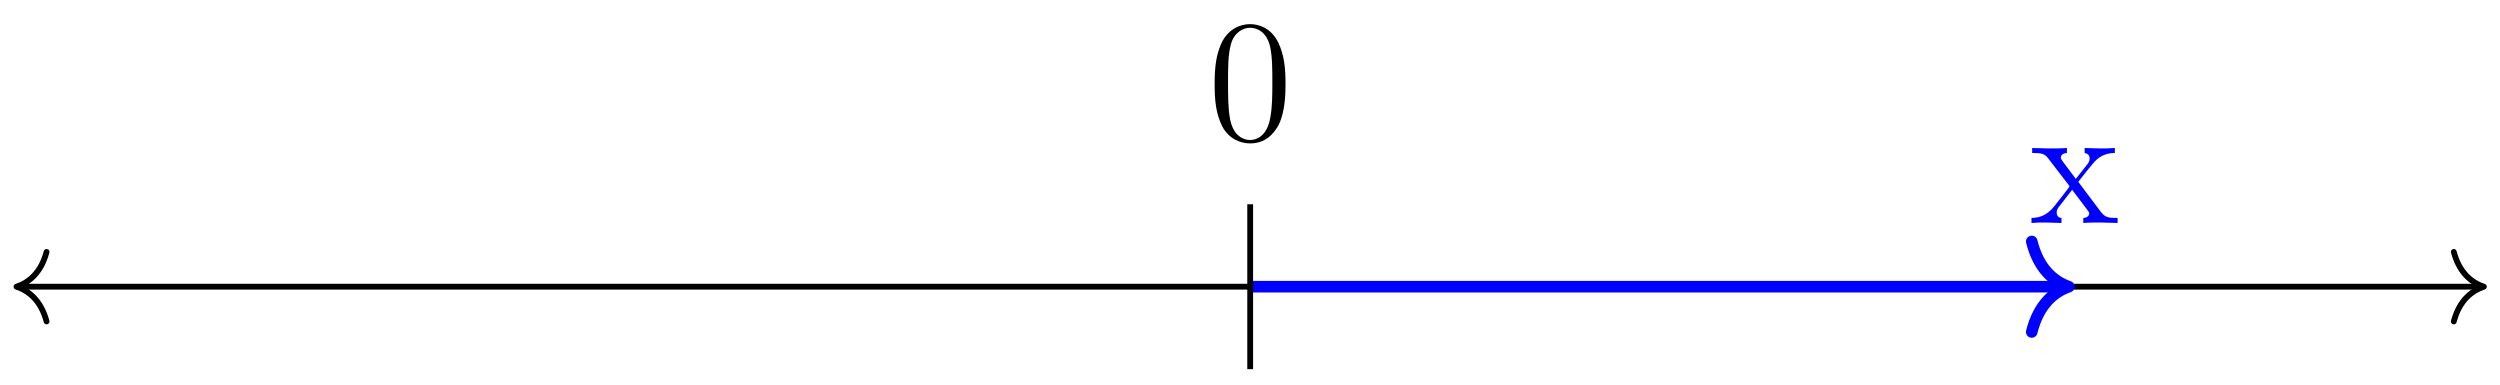
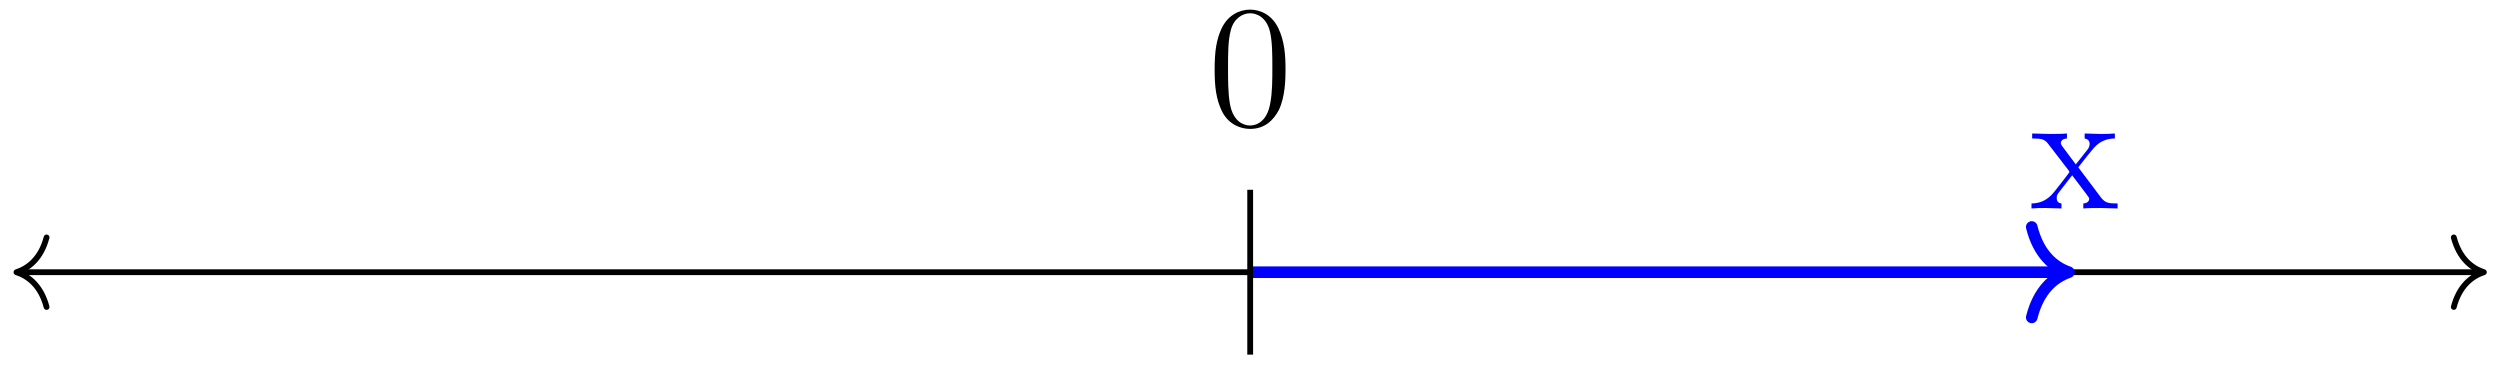
- <svg xmlns="http://www.w3.org/2000/svg" xmlns:xlink="http://www.w3.org/1999/xlink" width="171.92pt" height="26.465pt" viewBox="0 0 171.92 26.465" version="1.1">
+ <svg xmlns="http://www.w3.org/2000/svg" xmlns:xlink="http://www.w3.org/1999/xlink" width="171.92pt" height="25.52pt" viewBox="0 0 171.92 25.52" version="1.1">
  <defs>
    <g>
      <symbol overflow="visible" id="glyph0-0">
        <path style="stroke:none;" d="" />
      </symbol>
      <symbol overflow="visible" id="glyph0-1">
        <path style="stroke:none;" d="M 6.047 0 L 6.047 -0.344 C 5.422 -0.344 5.203 -0.375 4.906 -0.75 L 3.344 -2.828 C 3.688 -3.281 4.203 -3.922 4.422 -4.172 C 4.906 -4.719 5.469 -4.812 5.859 -4.812 L 5.859 -5.156 C 5.344 -5.125 5.312 -5.125 4.859 -5.125 L 3.781 -5.156 L 3.781 -4.812 C 3.938 -4.781 4.125 -4.703 4.125 -4.438 C 4.125 -4.234 4.016 -4.094 3.938 -4 L 3.172 -3.031 L 2.25 -4.266 C 2.219 -4.312 2.141 -4.422 2.141 -4.5 C 2.141 -4.578 2.203 -4.797 2.562 -4.812 L 2.562 -5.156 C 2.266 -5.125 1.656 -5.125 1.328 -5.125 L 0.172 -5.156 L 0.172 -4.812 C 0.781 -4.812 1.016 -4.781 1.266 -4.453 L 2.672 -2.625 C 2.688 -2.609 2.734 -2.531 2.734 -2.5 C 2.734 -2.469 1.812 -1.297 1.688 -1.141 C 1.156 -0.484 0.641 -0.359 0.125 -0.344 L 0.125 0 C 0.578 -0.031 0.594 -0.031 1.109 -0.031 L 2.188 0 L 2.188 -0.344 C 1.906 -0.375 1.859 -0.562 1.859 -0.734 C 1.859 -0.922 1.938 -1.016 2.062 -1.172 L 2.922 -2.281 L 3.891 -1 C 4.094 -0.734 4.094 -0.719 4.094 -0.641 C 4.094 -0.547 4 -0.359 3.688 -0.344 L 3.688 0 C 4 -0.031 4.578 -0.031 4.906 -0.031 Z M 6.047 0 " />
      </symbol>
      <symbol overflow="visible" id="glyph0-2">
        <path style="stroke:none;" d="M 5.359 -3.828 C 5.359 -4.812 5.297 -5.781 4.859 -6.688 C 4.375 -7.688 3.516 -7.953 2.922 -7.953 C 2.234 -7.953 1.391 -7.609 0.938 -6.609 C 0.609 -5.859 0.484 -5.109 0.484 -3.828 C 0.484 -2.672 0.578 -1.797 1 -0.938 C 1.469 -0.031 2.297 0.25 2.922 0.25 C 3.953 0.25 4.547 -0.375 4.906 -1.062 C 5.328 -1.953 5.359 -3.125 5.359 -3.828 Z M 4.453 -3.969 C 4.453 -3.172 4.453 -2.266 4.312 -1.531 C 4.094 -0.219 3.328 0.016 2.922 0.016 C 2.531 0.016 1.75 -0.203 1.531 -1.5 C 1.406 -2.219 1.406 -3.125 1.406 -3.969 C 1.406 -4.953 1.406 -5.828 1.594 -6.531 C 1.797 -7.344 2.406 -7.703 2.922 -7.703 C 3.375 -7.703 4.062 -7.438 4.297 -6.406 C 4.453 -5.719 4.453 -4.781 4.453 -3.969 Z M 4.453 -3.969 " />
      </symbol>
    </g>
    <clipPath id="clip1">
-       <path d="M 168 17 L 171.922 17 L 171.922 23 L 168 23 Z M 168 17 " />
+       <path d="M 168 16 L 171.922 16 L 171.922 22 L 168 22 Z M 168 16 " />
    </clipPath>
  </defs>
  <g id="surface1">
-     <path style="fill:none;stroke-width:0.399;stroke-linecap:butt;stroke-linejoin:miter;stroke:rgb(0%,0%,0%);stroke-opacity:1;stroke-miterlimit:10;" d="M -84.641 0.001 L 84.64 0.001 " transform="matrix(1,0,0,-1,85.973,19.71592)" />
-     <path style="fill:none;stroke-width:0.399;stroke-linecap:round;stroke-linejoin:round;stroke:rgb(0%,0%,0%);stroke-opacity:1;stroke-miterlimit:10;" d="M -2.071 2.39 C -1.692 0.956 -0.849 0.28 -0.001 -0.001 C -0.849 -0.278 -1.692 -0.958 -2.071 -2.392 " transform="matrix(-1,0,0,1,1.13183,19.71592)" />
+     <path style="fill:none;stroke-width:0.399;stroke-linecap:butt;stroke-linejoin:miter;stroke:rgb(0%,0%,0%);stroke-opacity:1;stroke-miterlimit:10;" d="M -84.641 0 L 84.64 0 " transform="matrix(1,0,0,-1,85.973,18.719)" />
+     <path style="fill:none;stroke-width:0.399;stroke-linecap:round;stroke-linejoin:round;stroke:rgb(0%,0%,0%);stroke-opacity:1;stroke-miterlimit:10;" d="M -2.071 2.39 C -1.692 0.957 -0.849 0.277 -0.001 -0 C -0.849 -0.278 -1.692 -0.957 -2.071 -2.391 " transform="matrix(-1,0,0,1,1.13183,18.719)" />
    <g clip-path="url(#clip1)" clip-rule="nonzero">
-       <path style="fill:none;stroke-width:0.399;stroke-linecap:round;stroke-linejoin:round;stroke:rgb(0%,0%,0%);stroke-opacity:1;stroke-miterlimit:10;" d="M -2.072 2.392 C -1.693 0.958 -0.849 0.278 -0.002 0.001 C -0.849 -0.28 -1.693 -0.956 -2.072 -2.39 " transform="matrix(1,0,0,-1,170.8142,19.71592)" />
+       <path style="fill:none;stroke-width:0.399;stroke-linecap:round;stroke-linejoin:round;stroke:rgb(0%,0%,0%);stroke-opacity:1;stroke-miterlimit:10;" d="M -2.072 2.391 C -1.693 0.957 -0.849 0.278 -0.002 0 C -0.849 -0.277 -1.693 -0.957 -2.072 -2.39 " transform="matrix(1,0,0,-1,170.8142,18.719)" />
    </g>
-     <path style="fill:none;stroke-width:0.797;stroke-linecap:butt;stroke-linejoin:miter;stroke:rgb(0%,0%,100%);stroke-opacity:1;stroke-miterlimit:10;" d="M -0 0.001 L 55.898 0.001 " transform="matrix(1,0,0,-1,85.973,19.71592)" />
-     <path style="fill:none;stroke-width:0.797;stroke-linecap:round;stroke-linejoin:round;stroke:rgb(0%,0%,100%);stroke-opacity:1;stroke-miterlimit:10;" d="M -2.549 3.11 C -2.085 1.243 -1.045 0.364 0.001 0.001 C -1.045 -0.362 -2.085 -1.245 -2.549 -3.112 " transform="matrix(1,0,0,-1,142.2681,19.71592)" />
+     <path style="fill:none;stroke-width:0.797;stroke-linecap:butt;stroke-linejoin:miter;stroke:rgb(0%,0%,100%);stroke-opacity:1;stroke-miterlimit:10;" d="M -0 0 L 55.898 0 " transform="matrix(1,0,0,-1,85.973,18.719)" />
+     <path style="fill:none;stroke-width:0.797;stroke-linecap:round;stroke-linejoin:round;stroke:rgb(0%,0%,100%);stroke-opacity:1;stroke-miterlimit:10;" d="M -2.549 3.11 C -2.085 1.242 -1.045 0.364 0.001 0 C -1.045 -0.363 -2.085 -1.246 -2.549 -3.109 " transform="matrix(1,0,0,-1,142.2681,18.719)" />
    <g style="fill:rgb(0%,0%,100%);fill-opacity:1;">
-       <use xlink:href="#glyph0-1" x="139.576" y="15.333" />
+       <use xlink:href="#glyph0-1" x="139.576" y="14.336" />
    </g>
-     <path style="fill:none;stroke-width:0.399;stroke-linecap:butt;stroke-linejoin:miter;stroke:rgb(0%,0%,0%);stroke-opacity:1;stroke-miterlimit:10;" d="M -0 -5.671 L -0 5.669 " transform="matrix(1,0,0,-1,85.973,19.71592)" />
+     <path style="fill:none;stroke-width:0.399;stroke-linecap:butt;stroke-linejoin:miter;stroke:rgb(0%,0%,0%);stroke-opacity:1;stroke-miterlimit:10;" d="M -0 -5.668 L -0 5.668 " transform="matrix(1,0,0,-1,85.973,18.719)" />
    <g style="fill:rgb(0%,0%,0%);fill-opacity:1;">
-       <use xlink:href="#glyph0-2" x="83.044" y="9.612" />
+       <use xlink:href="#glyph0-2" x="83.044" y="8.615" />
    </g>
  </g>
</svg>
